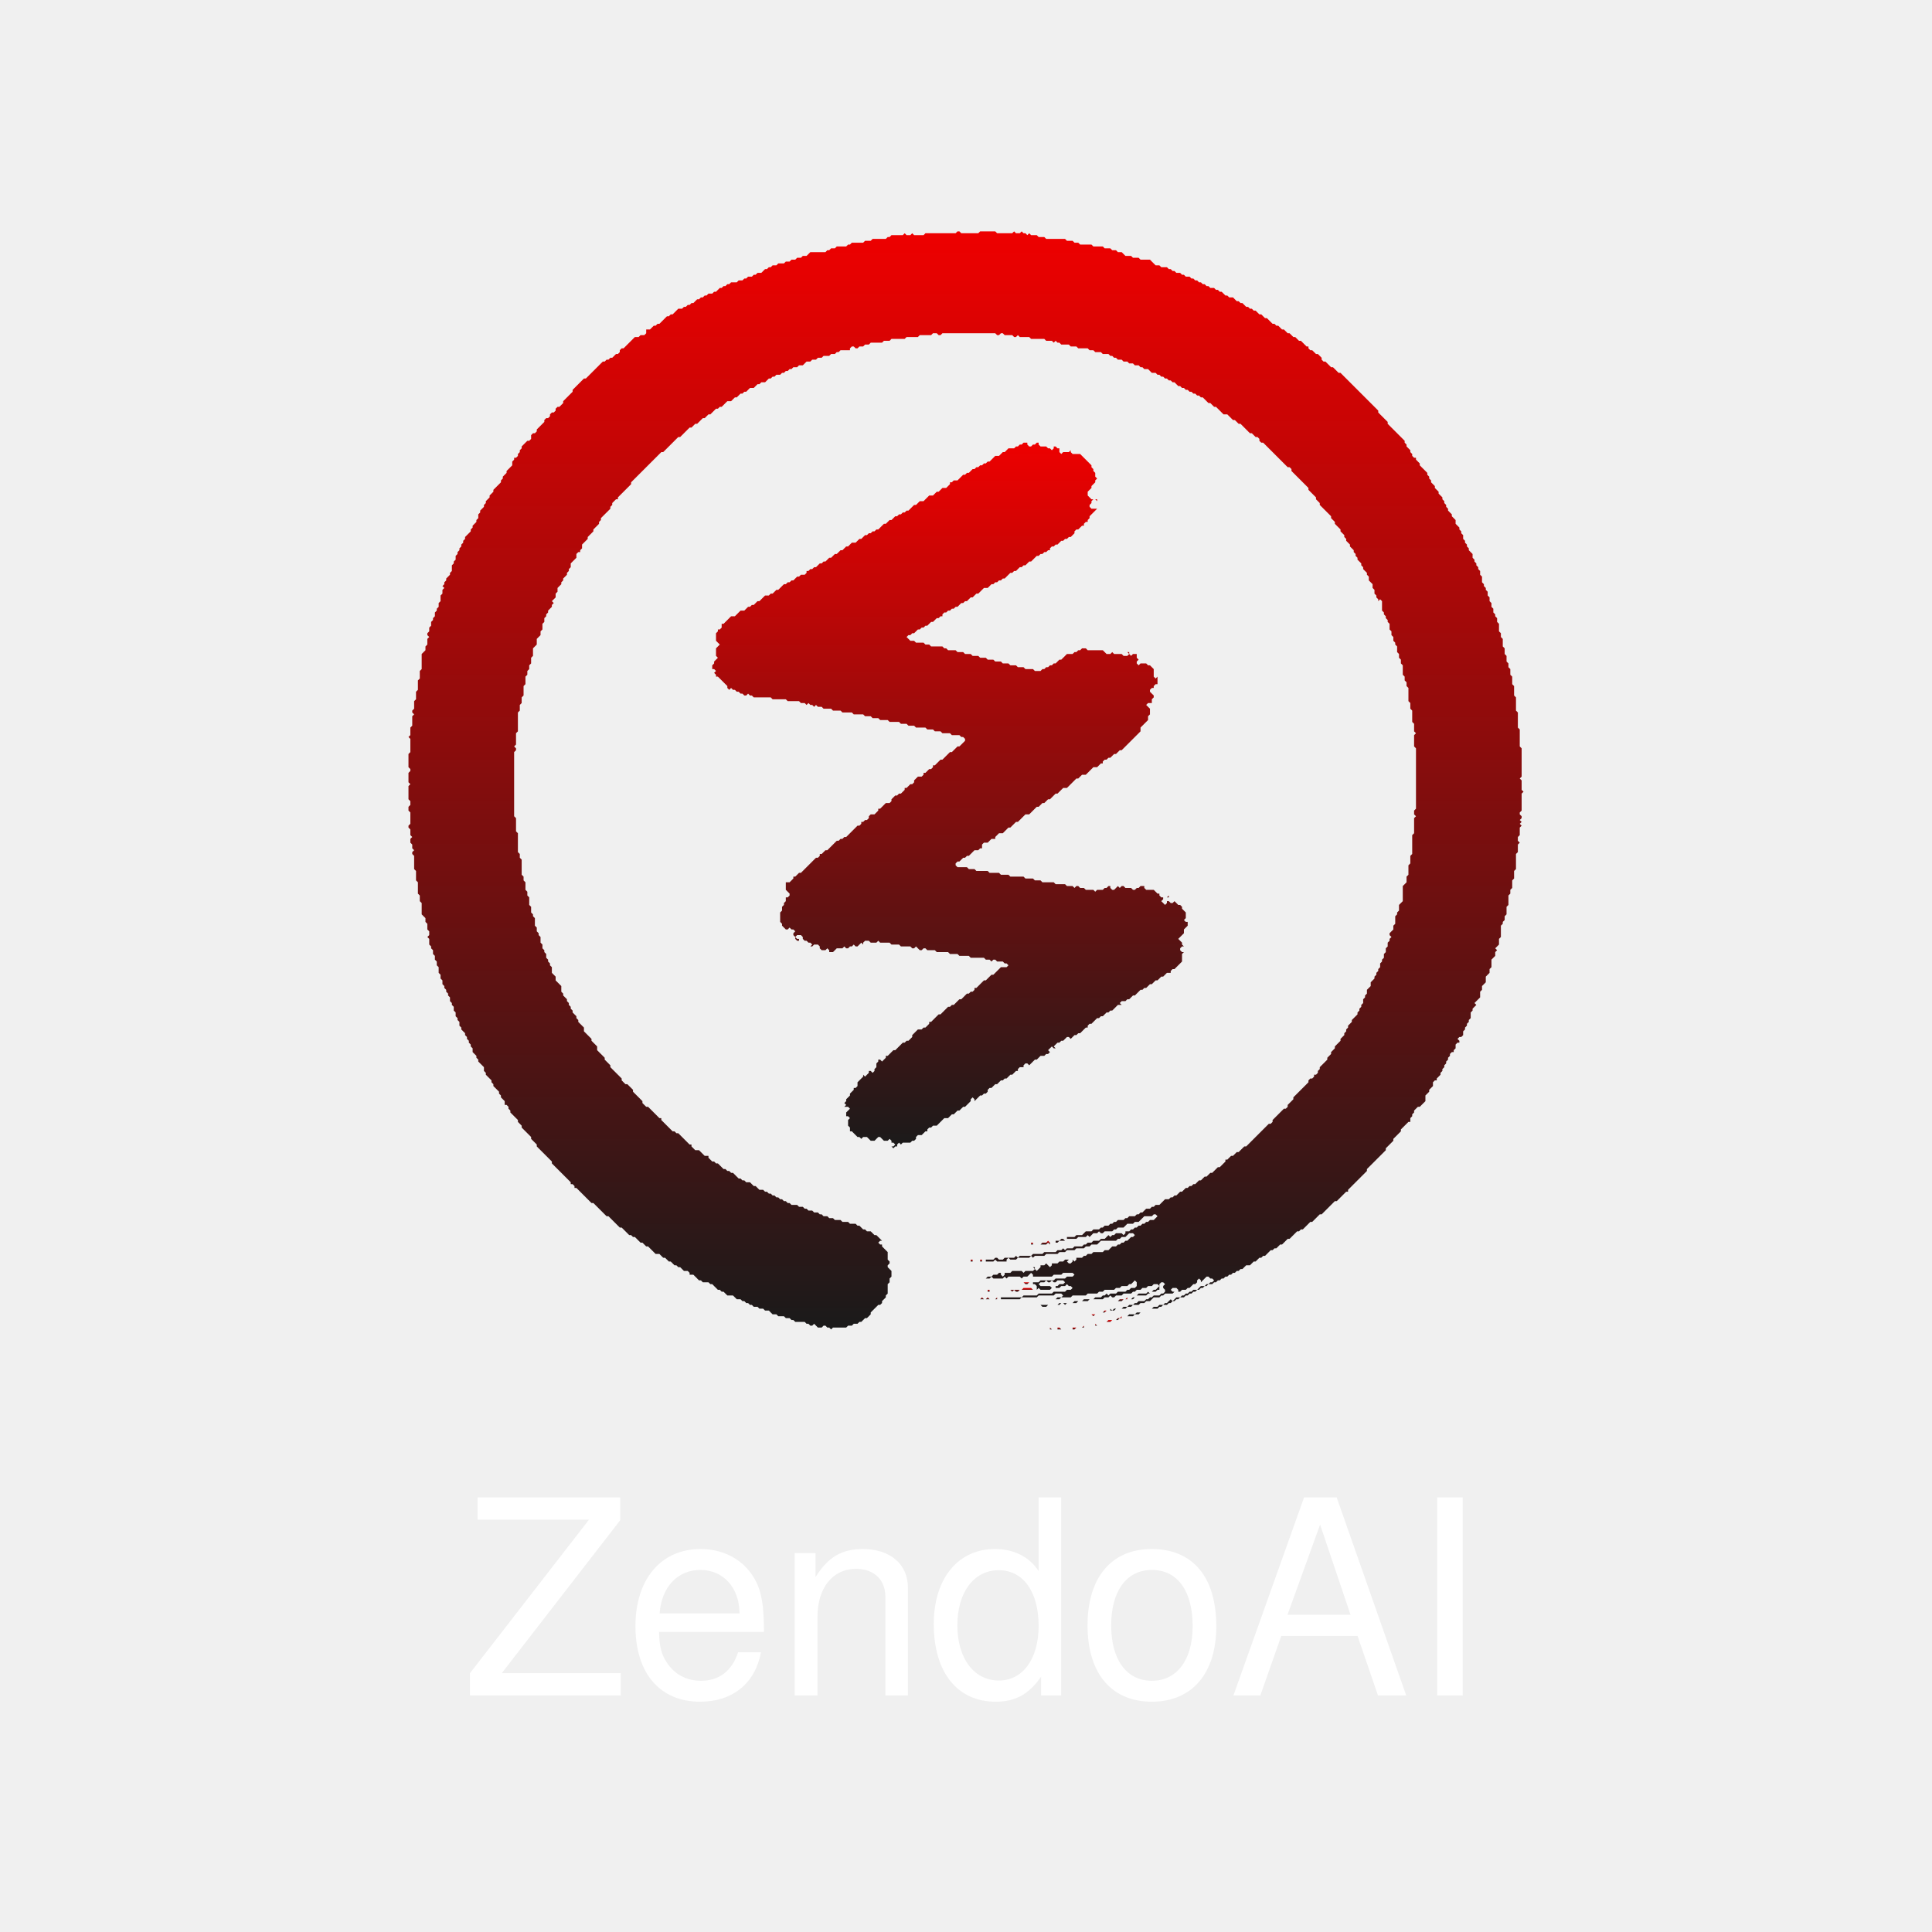
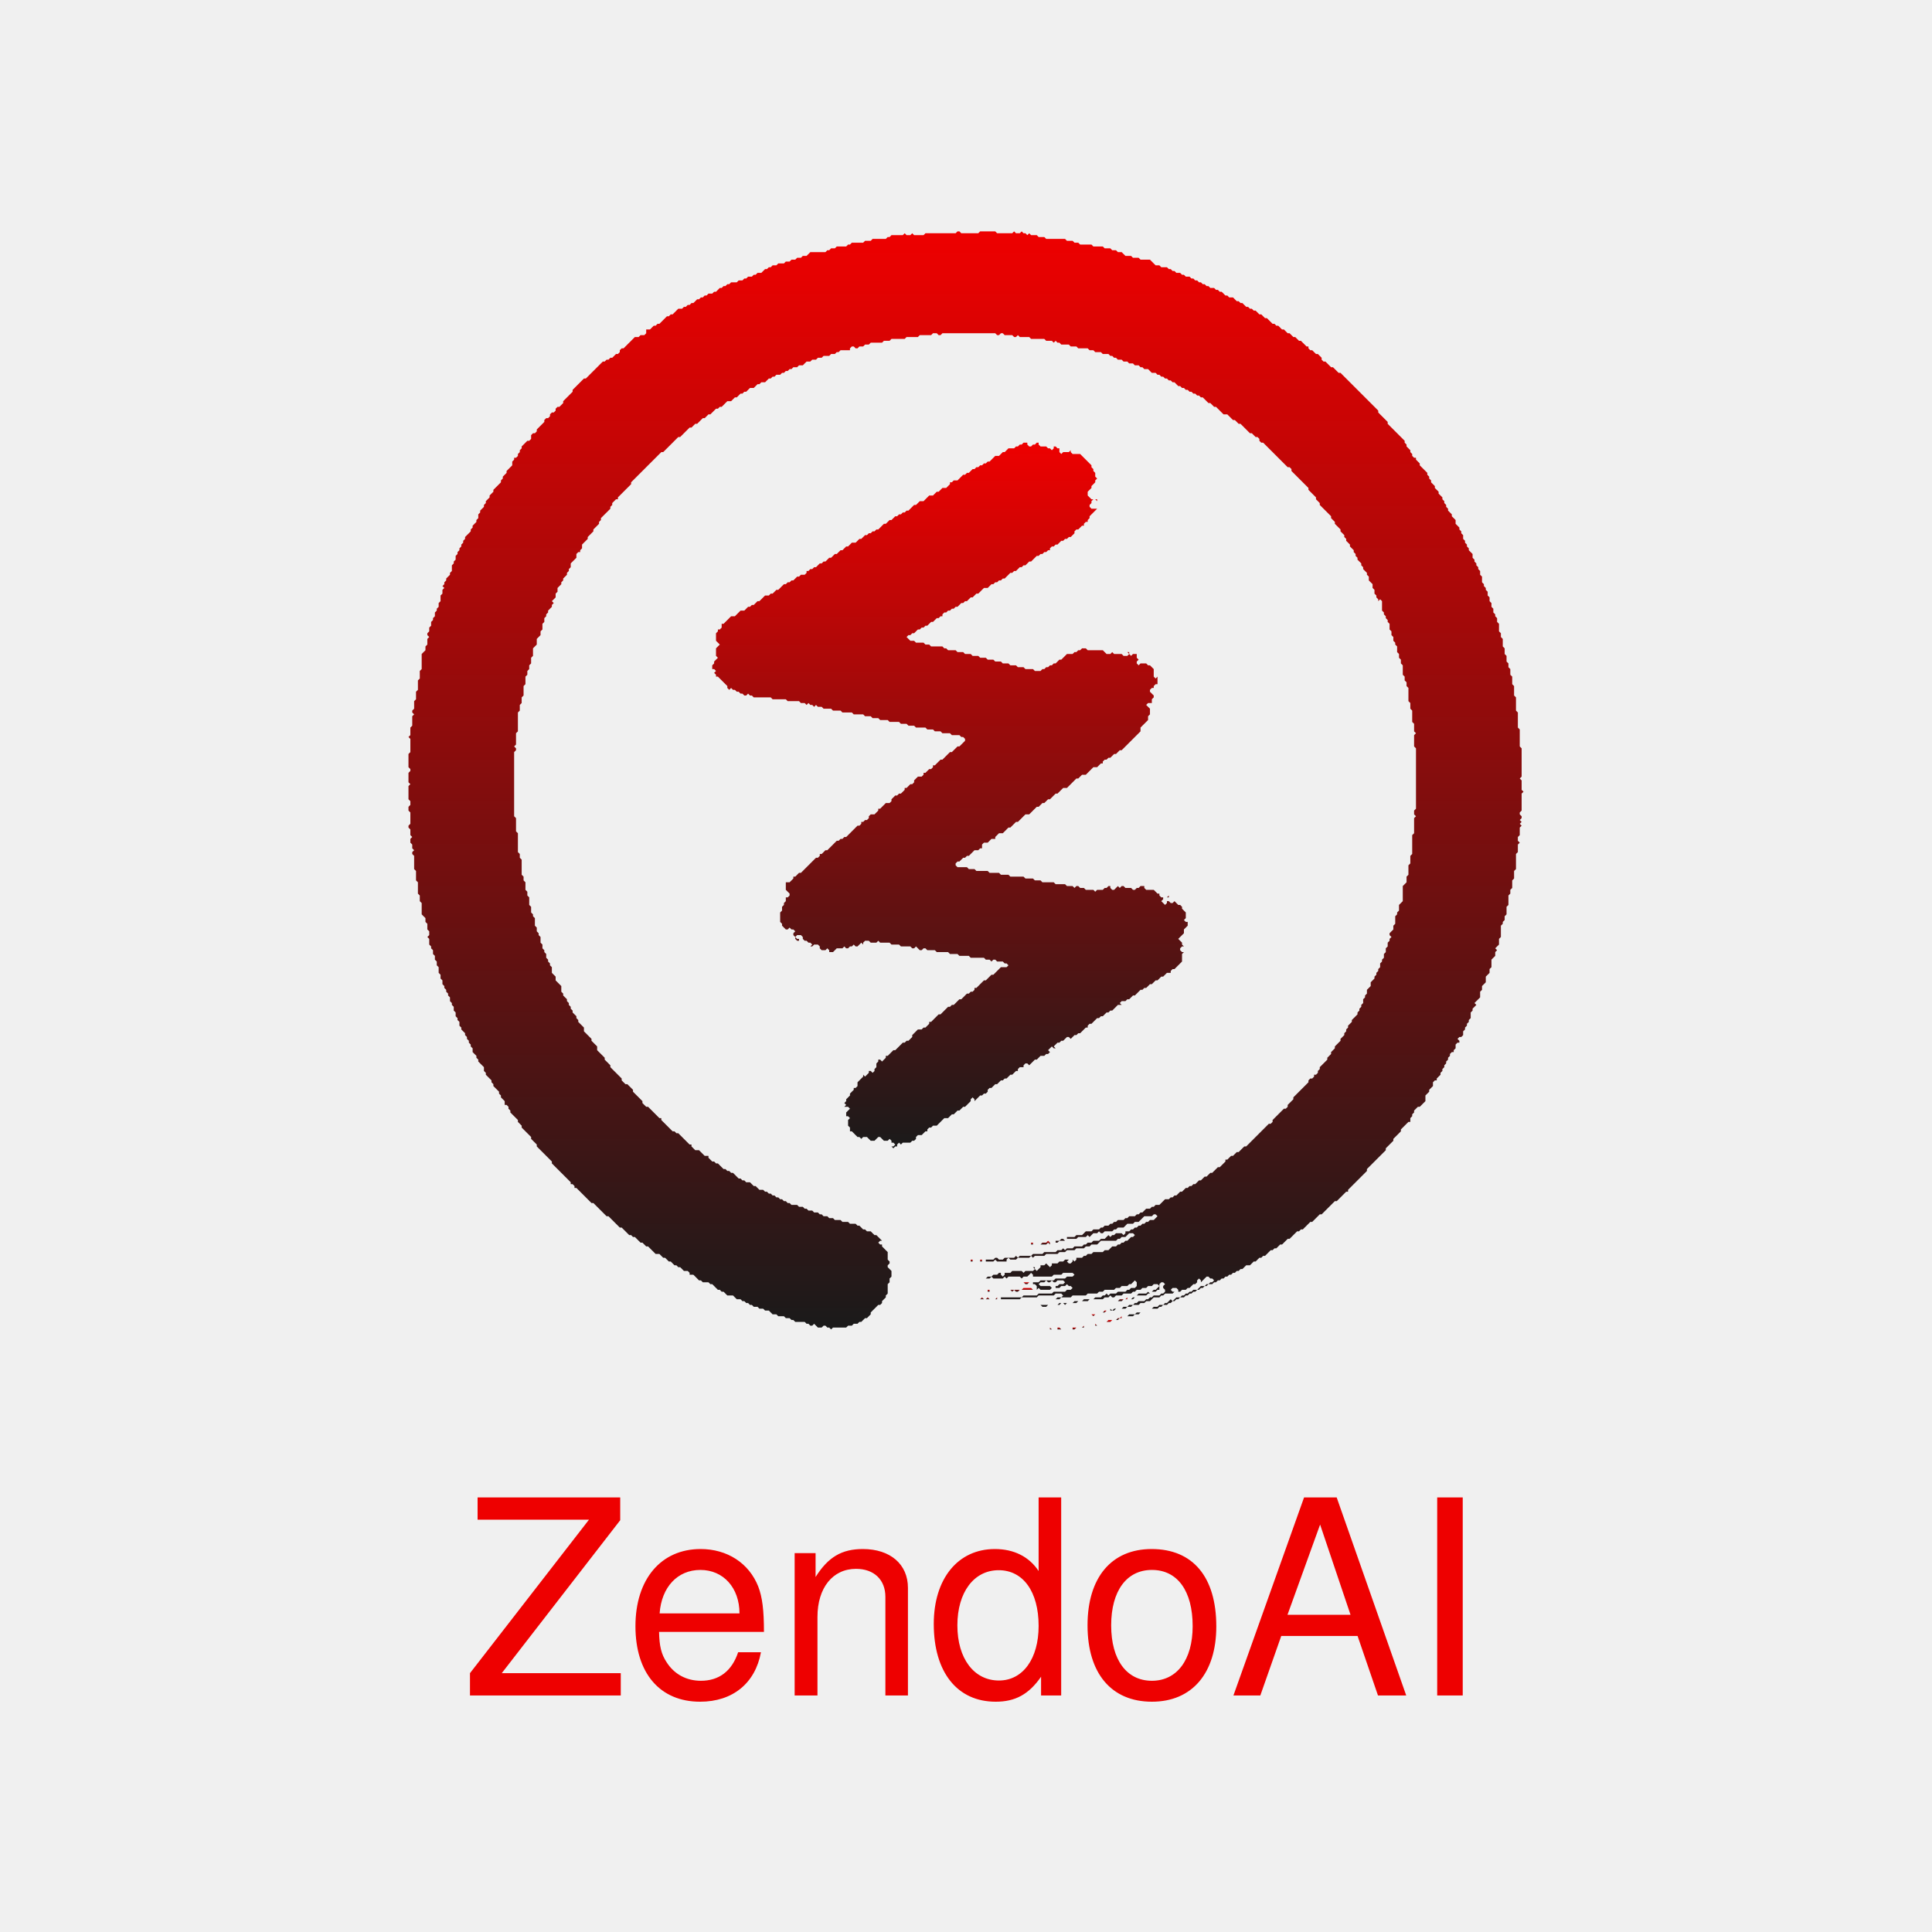
<svg xmlns="http://www.w3.org/2000/svg" xmlns:xlink="http://www.w3.org/1999/xlink" height="1024" version="1.2" width="1024" id="svg2328">
  <defs id="defs2282">
    <linearGradient id="grad1" x1="0" x2="0" y1="0" y2="1">
      <stop offset="0" stop-color="#ee0000" id="stop2277" />
      <stop offset="1" stop-color="#1a1a1a" id="stop2279" />
    </linearGradient>
    <linearGradient xlink:href="#grad1" id="linearGradient2473" x1="329.09" y1="1359.66" x2="329.09" y2="1361.392" gradientTransform="scale(1.732051,0.5773503)" gradientUnits="userSpaceOnUse" />
    <linearGradient xlink:href="#grad1" id="linearGradient2475" x1="397.394" y1="1110.158" x2="397.394" y2="1111.572" gradientTransform="scale(1.414214,0.7071068)" gradientUnits="userSpaceOnUse" />
    <linearGradient xlink:href="#grad1" id="linearGradient2477" x1="558" y1="785" x2="558" y2="786" gradientUnits="userSpaceOnUse" />
    <linearGradient xlink:href="#grad1" id="linearGradient2479" x1="575" y1="784" x2="575" y2="785" gradientUnits="userSpaceOnUse" />
    <linearGradient xlink:href="#grad1" id="linearGradient2481" x1="582" y1="783" x2="582" y2="784" gradientUnits="userSpaceOnUse" />
    <linearGradient xlink:href="#grad1" id="linearGradient2483" x1="337.75" y1="1352.732" x2="337.75" y2="1356.196" gradientTransform="scale(1.732051,0.5773503)" gradientUnits="userSpaceOnUse" />
    <linearGradient xlink:href="#grad1" id="linearGradient2485" x1="484.182" y1="954.076" x2="484.182" y2="956.526" gradientTransform="scale(1.224745,0.8164966)" gradientUnits="userSpaceOnUse" />
    <linearGradient xlink:href="#grad1" id="linearGradient2487" x1="410.122" y1="1100.258" x2="410.122" y2="1101.672" gradientTransform="scale(1.414214,0.7071068)" gradientUnits="userSpaceOnUse" />
    <linearGradient xlink:href="#grad1" id="linearGradient2489" x1="292" y1="1552" x2="292" y2="1554" gradientTransform="scale(2,0.5)" gradientUnits="userSpaceOnUse" />
    <linearGradient xlink:href="#grad1" id="linearGradient2491" x1="375.679" y1="1215.896" x2="375.679" y2="1219.058" gradientTransform="scale(1.581139,0.6324555)" gradientUnits="userSpaceOnUse" />
    <linearGradient xlink:href="#grad1" id="linearGradient2493" x1="143.39" y1="2772.669" x2="143.39" y2="2776.274" gradientTransform="scale(3.605551,0.2773501)" gradientUnits="userSpaceOnUse" />
    <linearGradient xlink:href="#grad1" id="linearGradient2495" x1="525" y1="765" x2="525" y2="766" gradientUnits="userSpaceOnUse" />
    <linearGradient xlink:href="#grad1" id="linearGradient2497" x1="210.237" y1="1947.825" x2="210.237" y2="1952.925" gradientTransform="scale(2.54951,0.3922323)" gradientUnits="userSpaceOnUse" />
    <linearGradient xlink:href="#grad1" id="linearGradient2499" x1="314.079" y1="1318.091" x2="314.079" y2="1319.823" gradientTransform="scale(1.732051,0.5773503)" gradientUnits="userSpaceOnUse" />
    <linearGradient xlink:href="#grad1" id="linearGradient2501" x1="521" y1="749" x2="521" y2="750" gradientUnits="userSpaceOnUse" />
    <linearGradient xlink:href="#grad1" id="linearGradient2503" x1="516" y1="749" x2="516" y2="750" gradientUnits="userSpaceOnUse" />
    <linearGradient xlink:href="#grad1" id="linearGradient2505" x1="548" y1="740" x2="548" y2="741" gradientUnits="userSpaceOnUse" />
    <linearGradient xlink:href="#grad1" id="linearGradient2507" x1="318.697" y1="1279.986" x2="318.697" y2="1283.45" gradientTransform="scale(1.732051,0.5773503)" gradientUnits="userSpaceOnUse" />
    <linearGradient xlink:href="#grad1" id="linearGradient2509" x1="620" y1="556" x2="620" y2="557" gradientUnits="userSpaceOnUse" />
    <linearGradient xlink:href="#grad1" id="linearGradient2511" x1="462.333" y1="258.223" x2="462.333" y2="565.632" gradientTransform="scale(0.8197561,1.219875)" gradientUnits="userSpaceOnUse" />
    <linearGradient xlink:href="#grad1" id="linearGradient2513" x1="216.334" y1="205.571" x2="216.334" y2="792.054" gradientTransform="scale(1.007702,0.9923566)" gradientUnits="userSpaceOnUse" />
  </defs>
  <g id="g2558">
    <polygon fill="url(#grad1)" points="571,786 572,785 573,785 570,785 570,786 " id="polygon2284" style="fill:url(#linearGradient2473)" transform="translate(-1.5,-81.37109)" />
    <polygon fill="url(#grad1)" points="562,785 562,786 564,786 563,785 " id="polygon2286" style="fill:url(#linearGradient2475)" transform="translate(-1.5,-81.37109)" />
    <polygon fill="url(#grad1)" points="558,785 558,786 559,786 " id="polygon2288" style="fill:url(#linearGradient2477)" transform="translate(-1.5,-81.37109)" />
    <polygon fill="url(#grad1)" points="576,784 575,785 576,785 " id="polygon2290" style="fill:url(#linearGradient2479)" transform="translate(-1.5,-81.37109)" />
    <polygon fill="url(#grad1)" points="582,783 582,784 583,784 " id="polygon2292" style="fill:url(#linearGradient2481)" transform="translate(-1.5,-81.37109)" />
    <polygon fill="url(#grad1)" points="590,782 591,781 589,781 587,783 585,783 587,783 588,782 " id="polygon2294" style="fill:url(#linearGradient2483)" transform="translate(-1.5,-81.37109)" />
    <polygon fill="url(#grad1)" points="595,780 596,780 596,779 595,780 594,780 593,781 594,781 " id="polygon2296" style="fill:url(#linearGradient2485)" transform="translate(-1.5,-81.37109)" />
    <polygon fill="url(#grad1)" points="580,778 581,779 582,778 " id="polygon2298" style="fill:url(#linearGradient2487)" transform="translate(-1.5,-81.37109)" />
    <polygon fill="url(#grad1)" points="584,777 587,777 588,776 587,776 586,777 " id="polygon2300" style="fill:url(#linearGradient2489)" transform="translate(-1.5,-81.37109)" />
    <polygon fill="url(#grad1)" points="597,770 599,770 599,769 598,770 595,770 594,771 596,771 " id="polygon2302" style="fill:url(#linearGradient2491)" transform="translate(-1.5,-81.37109)" />
    <polygon fill="url(#grad1)" points="517,770 530,770 530,769 529,770 526,770 525,769 524,770 523,770 522,769 521,770 " id="polygon2304" style="fill:url(#linearGradient2493)" transform="translate(-1.5,-81.37109)" />
    <polygon fill="url(#grad1)" points="525,765 525,766 526,766 526,765 " id="polygon2306" style="fill:url(#linearGradient2495)" transform="translate(-1.5,-81.37109)" />
    <polygon fill="url(#grad1)" points="543,765 536,765 537,765 538,766 539,765 540,766 541,766 542,765 549,765 548,764 544,764 " id="polygon2308" style="fill:url(#linearGradient2497)" transform="translate(-1.5,-81.37109)" />
    <polygon fill="url(#grad1)" points="544,761 545,762 546,762 547,761 " id="polygon2310" style="fill:url(#linearGradient2499)" transform="translate(-1.5,-81.37109)" />
    <polygon fill="url(#grad1)" points="521,749 521,750 522,750 522,749 " id="polygon2312" style="fill:url(#linearGradient2501)" transform="translate(-1.5,-81.37109)" />
    <polygon fill="url(#grad1)" points="516,749 516,750 517,750 517,749 " id="polygon2314" style="fill:url(#linearGradient2503)" transform="translate(-1.5,-81.37109)" />
    <polygon fill="url(#grad1)" points="548,740 548,741 549,741 549,740 " id="polygon2316" style="fill:url(#linearGradient2505)" transform="translate(-1.5,-81.37109)" />
    <polygon fill="url(#grad1)" points="554,740 553,741 552,740 553,741 556,741 557,740 558,741 558,740 557,739 556,740 " id="polygon2318" style="fill:url(#linearGradient2507)" transform="translate(-1.5,-81.37109)" />
    <polygon fill="url(#grad1)" points="621,556 620,557 621,557 " id="polygon2320" style="fill:url(#linearGradient2509)" transform="translate(-1.5,-81.37109)" />
    <polygon fill="url(#grad1)" points="529,323 526,326 525,326 524,327 523,327 522,328 521,328 520,329 519,329 518,330 517,330 515,332 514,332 513,333 512,333 509,336 507,336 506,337 505,337 505,338 503,340 501,340 499,342 498,342 496,344 494,344 491,347 489,347 487,349 486,349 483,352 482,352 481,353 480,353 479,354 478,354 477,355 476,355 474,357 473,357 471,359 470,359 467,362 466,362 465,363 464,363 463,364 462,364 461,365 460,365 458,367 457,367 455,369 453,369 451,371 450,371 448,373 447,373 445,375 444,375 442,377 441,377 439,379 438,379 437,380 436,380 434,382 433,382 432,383 431,383 430,384 429,384 429,385 428,386 426,386 425,387 424,387 422,389 421,389 420,390 419,390 418,391 417,391 414,394 413,394 411,396 410,396 409,397 407,397 404,400 403,400 401,402 400,402 399,403 398,403 396,405 394,405 391,408 389,408 385,412 384,412 384,414 383,415 382,415 382,416 381,417 381,421 383,423 381,425 381,429 382,430 380,432 380,433 379,434 379,436 380,436 381,437 380,438 381,439 381,440 382,440 387,445 387,446 388,447 389,446 390,447 391,447 392,448 393,448 394,449 395,449 396,450 397,450 398,449 399,450 400,450 401,451 410,451 411,452 418,452 419,453 425,453 426,454 428,454 429,455 430,454 431,455 432,455 433,456 434,455 435,456 437,456 438,457 442,457 443,458 447,458 448,459 453,459 454,460 459,460 460,461 463,461 464,462 467,462 468,463 472,463 473,464 478,464 479,465 482,465 483,466 486,466 487,467 492,467 493,468 496,468 497,469 500,469 501,470 505,470 506,471 510,471 511,472 512,472 513,473 513,474 510,477 509,477 506,480 505,480 501,484 500,484 497,487 496,487 496,488 495,489 494,489 492,491 491,491 491,492 490,493 488,493 486,495 486,496 485,497 484,497 482,499 481,499 481,500 479,502 478,502 477,503 476,503 474,505 474,506 473,507 471,507 468,510 467,510 467,511 465,513 463,513 462,514 462,515 461,516 460,516 459,517 458,517 458,518 457,519 456,519 450,525 449,525 448,526 447,526 446,527 445,527 440,532 439,532 437,534 436,534 436,535 435,536 434,536 426,544 425,544 423,546 422,546 422,547 420,549 418,549 418,553 420,555 420,556 419,557 418,557 418,559 417,560 417,561 416,562 416,564 415,565 415,570 416,571 416,572 418,574 419,574 420,573 421,574 422,574 423,575 422,576 422,577 423,578 423,579 424,580 425,580 425,579 424,579 423,578 424,577 426,577 427,578 427,579 428,580 429,580 430,581 431,581 432,582 431,583 432,583 433,582 435,582 436,583 436,584 437,585 439,585 440,584 441,585 441,586 443,586 445,584 448,584 449,583 450,584 451,584 452,583 453,583 454,582 455,583 456,583 458,581 459,582 459,581 460,580 462,580 463,581 466,581 467,580 468,581 473,581 474,582 478,582 479,583 484,583 485,584 486,584 487,583 489,585 490,585 491,584 492,584 493,585 497,585 498,586 504,586 505,587 509,587 510,588 515,588 516,589 523,589 524,590 526,590 527,591 528,590 529,590 530,591 533,591 534,592 535,592 536,593 535,594 532,594 528,598 527,598 524,601 523,601 519,605 518,605 518,606 517,607 516,607 515,608 514,608 511,611 510,611 507,614 506,614 505,615 504,615 500,619 499,619 495,623 494,623 494,624 492,626 491,626 490,627 488,627 485,630 485,631 483,633 482,633 481,634 480,634 476,638 475,638 472,641 471,641 471,642 469,644 468,643 467,643 467,644 466,645 466,647 465,648 464,647 465,648 465,649 464,650 463,649 462,649 462,650 460,652 459,651 459,652 456,655 456,657 455,658 454,658 454,659 452,661 452,662 450,664 450,665 449,666 450,667 449,668 451,668 452,669 450,671 450,673 451,673 452,674 451,675 451,678 452,679 452,681 453,681 456,684 457,684 459,686 460,686 459,686 458,685 459,684 461,684 463,686 465,686 467,684 468,684 470,686 472,686 473,685 474,686 474,687 475,687 476,688 475,689 472,689 474,689 475,690 476,689 477,689 477,688 478,687 479,688 480,687 484,687 485,686 486,686 487,685 487,684 488,683 490,683 492,681 493,681 493,680 494,679 495,679 496,678 498,678 502,674 504,674 506,672 507,672 509,670 510,670 512,668 513,668 516,665 516,664 517,663 518,664 518,665 521,662 522,662 523,661 524,661 525,660 525,659 526,658 527,658 529,656 530,656 532,654 533,654 534,653 535,653 537,651 538,651 540,649 541,649 541,648 542,647 544,647 544,646 545,645 546,645 547,646 550,643 551,643 553,641 555,641 556,640 557,640 558,639 557,638 559,636 560,637 561,637 560,636 562,634 563,634 564,633 565,633 567,631 568,631 569,632 571,630 572,630 573,629 574,629 577,626 578,626 578,625 579,624 580,624 583,621 584,621 585,620 586,620 588,618 589,618 590,617 591,617 594,614 596,614 595,613 596,612 598,612 599,611 600,611 602,609 603,609 606,606 607,606 608,605 609,605 611,603 612,603 614,601 615,601 617,599 618,599 620,597 622,597 622,596 623,595 624,595 628,591 628,587 629,586 628,586 627,585 627,584 628,583 629,583 628,582 628,581 626,579 629,576 629,574 631,572 631,570 630,570 629,569 630,568 630,565 628,563 628,562 627,561 626,561 624,559 623,560 622,560 621,559 620,559 620,560 619,561 617,559 618,558 618,557 617,557 616,556 616,555 615,555 613,553 609,553 608,552 608,551 606,551 605,552 604,552 603,553 602,553 601,552 598,552 597,551 596,551 595,552 594,551 592,553 591,553 590,552 590,551 589,551 588,552 587,552 586,553 583,553 582,554 581,553 577,553 576,552 574,552 573,551 572,551 571,552 570,551 567,551 566,550 561,550 560,549 554,549 553,548 550,548 549,547 545,547 544,546 537,546 536,545 532,545 531,544 526,544 525,543 519,543 518,542 515,542 514,541 509,541 508,540 508,539 509,538 510,538 512,536 513,536 514,535 515,535 518,532 520,532 521,531 522,531 522,529 523,528 525,528 527,526 529,526 529,525 531,523 533,523 536,520 537,520 540,517 541,517 545,513 547,513 551,509 552,509 554,507 555,507 557,505 558,505 561,502 562,502 565,499 567,499 572,494 573,494 575,492 577,492 581,488 583,488 585,486 586,486 586,485 587,484 588,484 589,483 590,483 592,481 593,481 595,479 596,479 606,469 606,467 610,463 610,461 611,460 611,457 609,455 610,454 612,454 612,452 613,451 613,450 611,448 611,447 612,446 613,446 613,445 614,444 615,444 615,439 615,440 614,441 613,440 613,436 611,434 610,434 609,433 606,433 605,434 604,433 604,432 605,431 604,430 604,428 602,428 601,429 600,428 600,427 598,427 599,427 600,428 599,429 597,429 596,428 592,428 591,427 590,428 588,428 586,426 578,426 577,425 575,425 574,426 573,426 572,427 571,427 570,428 567,428 564,431 563,431 561,433 560,433 559,434 558,434 557,435 556,435 555,436 554,436 553,437 550,437 549,436 545,436 544,435 541,435 540,434 537,434 536,433 533,433 532,432 529,432 528,431 525,431 524,430 521,430 520,429 517,429 516,428 513,428 512,427 509,427 508,426 504,426 503,425 502,425 501,424 495,424 494,423 492,423 491,422 487,422 486,421 484,421 482,419 483,418 484,418 485,417 486,417 488,415 489,415 490,414 491,414 492,413 493,413 495,411 496,411 498,409 499,409 500,408 501,408 501,407 502,406 503,406 504,405 505,405 506,404 507,404 508,403 509,403 511,401 512,401 513,400 514,400 516,398 517,398 519,396 520,396 523,393 525,393 527,391 528,391 529,390 530,390 531,389 532,389 533,388 534,388 537,385 538,385 539,384 540,384 542,382 543,382 544,381 545,381 547,379 548,379 551,376 552,376 553,375 554,375 555,374 556,374 557,373 558,373 558,372 559,371 560,371 561,370 562,370 564,368 565,368 566,367 567,367 568,366 569,366 571,364 571,363 572,362 573,362 575,360 576,360 576,359 577,358 578,358 578,357 579,356 579,355 583,351 580,351 579,350 579,349 580,348 580,347 581,346 582,346 583,347 583,346 580,346 578,344 578,342 580,340 580,339 582,337 582,336 583,335 582,334 582,332 581,331 581,330 580,329 580,328 574,322 570,322 569,321 569,320 568,321 565,321 564,322 563,321 563,319 562,319 561,318 560,318 560,319 559,320 558,319 557,319 556,318 553,318 552,317 552,316 551,316 550,317 549,317 548,318 547,318 546,317 546,316 547,315 546,316 544,316 543,317 542,317 541,318 540,318 539,319 536,319 534,321 533,321 531,323 " id="polygon2322" style="fill:url(#linearGradient2511)" transform="translate(-1.5,-81.37109)" />
    <polygon fill="url(#grad1)" points="472,207 471,208 464,208 463,209 460,209 459,210 453,210 452,211 451,211 450,212 445,212 444,213 442,213 441,214 440,214 439,215 431,215 429,217 427,217 426,218 424,218 423,219 421,219 420,220 418,220 417,221 414,221 413,222 411,222 410,223 409,223 408,224 407,224 405,226 403,226 402,227 401,227 400,228 398,228 397,229 396,229 395,230 393,230 392,231 389,231 388,232 387,232 386,233 385,233 384,234 383,234 381,236 380,236 379,237 377,237 376,238 375,238 374,239 373,239 372,240 371,240 369,242 368,242 367,243 366,243 365,244 364,244 363,245 361,245 358,248 357,248 356,249 355,249 351,253 350,253 349,254 348,254 346,256 344,256 344,258 343,259 341,259 340,260 338,260 332,266 331,266 330,267 330,268 329,269 328,269 326,271 325,271 324,272 323,272 322,273 321,273 312,282 311,282 305,288 305,289 300,294 300,295 298,297 297,297 296,298 296,299 295,300 294,300 293,301 293,302 292,303 291,303 290,304 290,305 286,309 286,310 285,311 284,311 283,312 283,314 282,315 281,315 278,318 278,319 277,320 277,321 276,322 276,323 275,324 274,324 274,325 273,326 273,328 270,331 270,332 268,334 268,335 267,336 267,337 263,341 263,342 261,344 261,345 259,347 259,348 258,349 258,350 256,352 256,353 255,354 255,356 254,357 254,358 252,360 252,361 251,362 251,363 248,366 248,367 247,368 247,369 246,370 246,371 245,372 245,373 244,374 244,375 243,376 243,378 242,379 242,380 241,381 241,384 240,385 240,386 238,388 238,389 237,390 237,391 236,392 237,393 236,394 236,396 235,397 235,400 234,401 234,403 233,404 233,405 232,406 232,408 231,409 231,410 230,411 230,413 229,414 229,416 228,417 228,418 229,419 228,420 228,423 227,424 227,426 225,428 225,436 224,437 224,441 223,442 223,447 222,448 222,452 221,453 221,457 220,458 220,459 221,460 220,461 220,466 219,467 219,471 218,472 219,473 219,480 218,481 218,488 219,489 219,490 218,491 218,496 219,497 218,498 218,505 219,506 219,508 218,509 218,511 219,512 219,518 218,519 218,520 219,521 219,524 220,525 219,526 219,528 220,529 220,531 221,532 220,533 220,534 221,535 221,542 222,543 222,548 223,549 223,555 224,556 224,559 225,560 225,566 227,568 227,570 228,571 228,574 229,575 229,577 228,578 229,579 229,582 230,583 230,584 231,585 231,587 232,588 232,590 233,591 233,593 234,594 234,597 235,598 235,600 236,601 236,603 237,604 237,605 238,606 238,607 239,608 239,609 240,610 240,612 241,613 241,614 242,615 242,617 243,618 243,620 244,621 244,622 245,623 245,625 246,626 246,627 248,629 248,630 249,631 249,632 250,633 250,634 251,635 251,636 252,637 252,639 254,641 254,642 255,643 255,644 258,647 258,649 259,650 259,651 262,654 262,655 263,656 263,657 266,660 266,661 267,662 267,663 269,665 269,667 270,667 271,668 271,669 272,670 272,671 276,675 276,676 278,678 278,679 283,684 283,685 286,688 286,689 294,697 294,698 304,708 304,709 305,709 306,710 306,711 307,711 315,719 316,719 323,726 324,726 330,732 331,732 335,736 336,736 337,737 338,737 341,740 342,740 344,742 345,742 349,746 351,746 353,748 354,748 356,750 357,750 359,752 360,752 361,753 362,753 364,755 366,755 367,756 367,757 369,757 372,760 373,760 374,761 377,761 378,762 379,762 382,765 383,765 384,766 385,766 387,768 390,768 392,770 394,770 395,771 396,771 397,772 398,772 399,773 400,773 401,774 403,774 404,775 406,775 407,776 409,776 411,778 413,778 414,779 417,779 418,780 420,780 421,781 422,781 423,782 428,782 429,783 430,783 431,784 432,784 433,783 435,785 437,785 438,784 439,784 440,785 441,785 442,786 443,785 450,785 451,784 453,784 454,783 456,783 457,782 458,782 460,780 461,780 463,778 463,777 467,773 468,773 469,772 469,771 471,769 471,768 472,767 472,762 473,761 473,759 474,758 474,755 472,753 472,752 473,751 473,750 472,749 472,745 470,743 471,742 472,742 471,742 470,743 469,742 469,741 468,741 467,740 468,739 469,739 466,736 465,736 463,734 461,734 460,733 459,733 457,731 456,731 455,730 452,730 451,729 448,729 447,728 444,728 443,727 441,727 440,726 438,726 437,725 436,725 435,724 433,724 432,723 430,723 429,722 428,722 427,721 425,721 424,720 421,720 420,719 419,719 418,718 417,718 416,717 415,717 414,716 413,716 412,715 411,715 410,714 409,714 408,713 407,713 406,712 404,712 402,710 401,710 399,708 397,708 396,707 395,707 394,706 393,706 390,703 389,703 388,702 387,702 386,701 385,701 382,698 381,698 380,697 379,697 377,695 377,694 375,694 372,691 370,691 368,689 368,688 367,688 361,682 360,682 359,681 358,681 352,675 352,674 351,674 345,668 344,668 342,666 342,665 337,660 337,659 334,656 333,656 331,654 331,653 325,647 325,646 322,643 322,642 318,638 318,636 315,633 315,632 311,628 311,626 308,623 308,622 307,621 307,620 305,618 305,617 304,616 304,615 303,614 303,613 302,612 302,611 300,609 300,608 299,607 299,604 296,601 296,599 294,597 294,594 293,593 293,592 292,591 292,590 291,589 291,587 290,586 290,585 289,584 289,582 288,581 288,578 287,577 287,576 286,575 286,573 285,572 285,568 284,567 284,566 283,565 283,562 282,561 282,557 281,556 281,554 280,553 280,549 279,548 279,546 278,545 278,537 277,536 277,534 276,533 276,523 275,522 275,515 274,514 274,480 275,479 275,478 274,477 275,476 275,470 276,469 276,459 277,458 277,455 278,454 278,451 279,450 279,445 280,444 280,440 281,439 281,437 282,436 282,434 283,433 283,430 284,429 284,425 286,423 286,420 288,418 288,416 289,415 289,412 290,411 290,409 291,408 291,407 292,406 292,405 294,403 294,402 295,401 294,400 296,398 296,396 297,395 297,393 299,391 299,390 300,389 300,388 302,386 302,385 303,384 303,383 304,382 304,380 307,377 307,375 308,374 309,374 309,373 310,372 310,370 313,367 313,366 316,363 316,362 319,359 319,358 320,357 320,356 325,351 325,350 326,349 326,348 328,346 329,346 329,345 336,338 336,337 352,321 353,321 361,313 362,313 367,308 368,308 370,306 371,306 374,303 375,303 377,301 378,301 381,298 382,298 383,297 384,297 387,294 389,294 391,292 392,292 394,290 395,290 396,289 397,289 399,287 401,287 403,285 404,285 405,284 407,284 409,282 410,282 411,281 412,281 413,280 415,280 416,279 417,279 418,278 419,278 420,277 421,277 422,276 424,276 425,275 427,275 429,273 431,273 432,272 434,272 435,271 437,271 438,270 441,270 442,269 444,269 445,268 446,268 447,267 452,267 452,266 453,265 454,265 455,266 456,266 457,265 459,265 460,264 462,264 463,263 469,263 470,262 473,262 474,261 481,261 482,260 488,260 489,259 495,259 496,258 498,258 499,259 500,259 501,258 529,258 530,259 531,259 532,258 533,258 534,259 538,259 539,260 540,260 541,259 542,260 547,260 548,261 555,261 556,262 559,262 560,263 561,262 562,263 563,263 564,264 568,264 569,265 572,265 573,266 578,266 579,267 581,267 582,268 585,268 586,269 589,269 590,270 591,270 592,271 593,271 594,272 596,272 597,273 599,273 600,274 602,274 603,275 605,275 606,276 607,276 608,277 610,277 612,279 614,279 615,280 616,280 617,281 618,281 619,282 620,282 621,283 622,283 623,284 624,284 626,286 627,286 628,287 629,287 630,288 631,288 632,289 633,289 634,290 635,290 636,291 637,291 638,292 639,292 642,295 643,295 645,297 646,297 650,301 652,301 655,304 656,304 658,306 659,306 664,311 665,311 667,313 668,313 669,314 669,315 670,316 671,316 684,329 685,329 686,330 686,331 695,340 695,341 699,345 699,346 701,348 701,349 707,355 707,356 709,358 709,359 712,362 712,363 714,365 714,366 715,367 715,368 717,370 717,371 719,373 719,374 720,375 720,376 721,377 721,378 723,380 723,381 724,382 724,383 726,385 726,386 727,387 727,389 729,391 729,393 730,394 730,396 731,397 731,398 732,399 732,400 733,399 734,400 734,405 735,406 735,407 736,408 736,409 737,410 737,411 738,412 738,415 739,416 739,418 740,419 740,421 741,422 741,423 742,424 742,427 743,428 743,430 744,431 744,433 745,434 745,439 746,440 746,442 747,443 747,445 748,446 748,453 749,454 749,457 750,458 750,464 751,465 751,469 752,470 751,471 751,477 752,478 752,510 751,511 751,513 752,514 751,515 751,523 750,524 750,534 749,535 749,539 748,540 748,545 747,546 747,549 745,551 745,559 743,561 743,564 742,565 742,566 741,567 741,571 740,572 740,574 738,576 738,577 739,578 738,579 738,580 737,581 737,583 736,584 736,586 735,587 735,589 734,590 734,591 733,592 733,594 732,595 732,596 731,597 731,598 730,599 730,600 728,602 728,604 726,606 726,608 725,609 725,610 724,611 724,613 723,614 723,615 722,616 722,617 721,618 721,619 718,622 718,623 716,625 716,626 715,627 715,628 714,629 714,630 712,632 712,633 709,636 709,637 707,639 707,640 705,642 705,643 701,647 701,648 700,649 700,650 699,651 698,651 698,652 697,653 696,653 695,654 695,655 687,663 687,664 684,667 684,668 683,669 682,669 676,675 676,676 675,677 674,677 662,689 661,689 658,692 657,692 655,694 654,694 652,696 651,696 651,697 648,700 647,700 644,703 643,703 641,705 640,705 638,707 637,707 635,709 634,709 633,710 632,710 631,711 630,711 628,713 627,713 625,715 624,715 623,716 622,716 621,717 619,717 616,720 614,720 613,721 612,721 611,722 609,722 607,724 606,724 605,725 604,725 603,726 600,726 599,727 598,727 597,728 594,728 593,729 592,729 591,730 590,730 589,731 587,731 586,732 585,732 584,733 581,733 580,734 577,734 575,736 572,736 571,737 567,737 567,738 566,739 565,738 564,738 563,739 561,739 561,740 562,740 563,739 566,739 567,738 572,738 573,737 577,737 578,736 579,737 581,735 583,735 584,734 585,735 586,735 587,734 591,734 592,733 593,733 594,732 597,732 599,730 602,730 603,729 605,729 608,726 612,726 613,725 614,725 615,726 613,728 611,728 610,729 609,729 608,730 607,730 606,731 605,731 604,732 603,732 602,733 601,733 600,734 598,734 598,735 597,736 596,735 593,735 592,736 591,736 590,737 589,736 587,738 585,738 584,739 581,739 580,740 578,740 577,741 576,741 575,742 571,742 570,743 567,743 566,744 565,743 564,744 562,744 561,745 555,745 554,746 549,746 548,747 542,747 541,748 540,747 539,748 534,748 533,749 531,749 530,748 529,748 528,749 524,749 524,750 528,750 529,749 530,750 535,750 535,749 536,748 537,749 540,749 541,748 547,748 548,747 549,748 550,747 555,747 556,746 562,746 563,745 566,745 567,744 571,744 572,743 576,743 577,742 579,742 580,741 583,741 585,739 593,739 594,738 595,738 596,737 598,737 600,735 602,735 603,736 602,737 601,737 599,739 598,739 597,740 596,740 595,741 594,741 593,742 591,742 589,744 587,744 586,745 581,745 580,746 578,746 577,747 576,747 575,748 572,748 572,749 571,750 570,749 570,750 569,751 568,751 567,750 568,749 566,749 565,750 563,750 562,751 559,751 559,752 558,753 556,751 555,752 553,752 553,753 551,755 550,754 550,753 548,753 549,753 550,754 549,755 545,755 544,756 543,755 538,755 537,756 534,756 534,757 533,758 532,757 532,756 531,756 530,757 528,757 527,758 525,758 524,759 522,759 526,759 527,758 528,759 533,759 534,758 535,759 536,758 542,758 543,759 544,758 546,758 547,759 546,758 548,756 549,757 549,758 559,758 560,757 564,757 565,756 570,756 571,757 570,758 567,758 566,759 561,759 560,760 553,760 552,761 549,761 549,762 550,762 551,763 551,765 552,764 553,765 558,765 559,764 558,763 553,763 552,762 553,761 555,761 556,760 557,761 558,761 559,760 560,761 561,761 562,760 565,760 566,761 565,762 563,762 562,763 561,763 561,764 563,764 564,763 566,763 567,762 568,763 569,763 570,764 569,765 567,765 566,766 560,766 559,767 552,767 551,768 544,768 543,769 532,769 532,770 542,770 543,769 551,769 552,768 560,768 561,767 564,767 565,768 564,769 562,769 561,770 560,770 563,770 564,769 569,769 570,768 577,768 578,767 583,767 584,766 586,766 587,765 592,765 593,764 595,764 596,763 599,763 600,762 601,762 603,760 604,761 604,763 603,764 601,764 600,765 599,765 598,766 594,766 593,767 590,767 589,768 588,767 587,768 586,768 585,769 582,769 581,770 576,770 575,771 571,771 570,772 563,772 562,773 552,773 553,773 554,774 556,774 557,773 563,773 564,772 565,772 566,773 567,772 572,772 573,771 578,771 579,770 586,770 587,769 589,769 590,768 591,769 592,769 593,768 596,768 597,767 601,767 602,766 603,766 604,765 606,765 607,764 609,764 610,763 612,763 613,762 615,762 616,763 614,765 613,765 611,767 610,766 609,767 605,767 603,769 602,769 601,770 602,770 604,768 609,768 610,767 611,767 612,766 614,766 615,765 616,765 616,762 617,761 618,761 619,762 618,763 618,764 619,765 619,766 618,767 617,767 616,768 613,768 612,769 611,769 610,770 609,770 608,771 605,771 604,772 603,772 602,773 600,773 599,774 597,774 596,775 592,775 591,776 590,775 590,776 592,776 593,775 598,775 599,774 601,774 602,773 605,773 606,772 608,772 609,771 611,771 613,769 616,769 617,768 618,768 619,767 623,767 624,766 623,766 622,765 623,764 625,764 626,765 626,766 627,766 628,765 630,765 631,764 632,764 634,762 635,762 636,761 636,760 637,759 638,760 638,761 641,758 642,758 643,759 644,759 645,760 644,761 643,761 642,762 641,762 640,763 638,763 636,765 634,765 633,766 632,766 631,767 630,767 629,768 628,768 627,769 625,769 623,771 622,770 620,772 619,772 618,773 616,773 615,774 613,774 611,776 608,776 607,777 604,777 603,778 600,778 599,779 602,779 603,778 605,778 606,777 607,777 608,776 611,776 612,775 615,775 616,774 617,774 618,773 620,773 621,772 622,772 623,771 624,771 625,770 626,770 627,769 629,769 630,768 631,768 632,767 633,767 634,766 635,766 636,765 637,765 638,764 639,764 640,763 641,763 642,762 644,762 645,761 646,761 647,760 648,760 649,759 650,759 651,758 652,758 653,757 654,757 655,756 656,756 657,755 658,755 659,754 660,754 662,752 664,752 666,750 667,750 669,748 670,748 671,747 672,747 675,744 676,744 677,743 678,743 680,741 681,741 684,738 685,738 689,734 690,734 691,733 692,733 696,729 697,729 701,725 702,725 709,718 710,718 715,713 716,713 716,712 726,702 726,701 736,691 736,690 740,686 740,685 744,681 744,680 748,676 749,676 749,674 750,673 750,672 751,671 751,670 753,668 754,668 757,665 757,662 759,660 759,659 761,657 761,655 762,654 763,654 763,653 765,651 765,650 766,649 766,648 767,647 767,646 768,645 768,644 769,643 769,642 770,641 770,640 771,639 772,639 772,638 773,637 773,635 774,634 775,634 775,633 774,632 775,631 776,631 777,630 777,628 778,627 778,626 779,625 779,624 780,623 780,622 781,621 781,618 782,617 782,616 784,614 783,613 786,610 786,607 787,606 787,604 789,602 789,599 791,597 791,595 792,594 792,590 794,588 794,586 795,585 794,584 796,582 796,579 797,578 797,572 798,571 798,570 799,569 799,567 800,566 800,562 801,561 801,556 802,555 802,553 803,552 803,548 804,547 804,543 805,542 805,534 806,533 806,529 807,528 806,527 806,525 807,524 807,520 808,519 807,518 808,517 807,516 808,515 808,514 807,513 807,512 808,511 808,502 809,501 808,500 808,495 807,494 808,493 808,478 807,477 807,468 806,467 806,459 805,458 805,451 804,450 804,445 803,444 803,440 802,439 802,436 801,435 801,433 800,432 800,429 799,428 799,425 798,424 798,420 797,419 797,417 796,416 796,412 795,411 795,409 794,408 794,407 793,406 793,404 792,403 792,401 791,400 791,398 790,397 790,395 789,394 789,393 788,392 788,391 787,390 787,387 786,386 786,384 785,383 785,382 784,381 784,380 783,379 783,378 782,377 782,375 780,373 780,372 779,371 779,370 778,369 778,368 777,367 777,365 776,364 776,363 775,362 775,361 773,359 773,357 771,355 771,354 769,352 769,351 768,350 768,349 767,348 767,347 766,346 766,345 764,343 764,342 762,340 762,339 760,337 760,336 759,335 759,334 758,333 758,332 754,328 754,327 752,325 752,324 751,324 750,323 750,322 749,321 749,320 747,318 747,317 746,316 746,315 737,306 737,305 732,300 732,299 712,279 711,279 708,276 707,276 704,273 703,273 702,272 702,271 700,269 699,269 697,267 696,267 695,266 695,265 694,265 691,262 690,262 688,260 687,260 685,258 684,258 682,256 681,256 679,254 678,254 677,253 676,253 673,250 672,250 670,248 669,248 667,246 666,246 665,245 664,245 663,244 662,244 660,242 659,242 658,241 657,241 655,239 653,239 652,238 651,238 649,236 648,236 647,235 646,235 645,234 643,234 642,233 641,233 640,232 639,232 638,231 637,231 636,230 635,230 634,229 633,229 632,228 630,228 629,227 628,227 627,226 625,226 624,225 623,225 622,224 621,224 620,223 617,223 616,222 614,222 611,219 606,219 605,218 602,218 601,217 598,217 596,215 594,215 593,214 591,214 590,213 587,213 586,212 581,212 580,211 574,211 573,210 571,210 570,209 567,209 566,208 556,208 555,207 552,207 551,206 548,206 547,205 546,206 545,205 544,205 543,204 542,205 540,205 539,204 538,205 530,205 529,204 521,204 520,205 511,205 510,204 509,204 508,205 492,205 491,206 486,206 485,205 484,206 482,206 481,205 480,206 474,206 473,207 " id="polygon2324" style="fill:url(#linearGradient2513)" transform="translate(-1.5,-81.37109)" />
  </g>
-   <text x="516.219" y="898.629" text-anchor="middle" font-family="Helvetica, Arial, sans-serif" font-size="144px" fill="#ffffff" id="text2326">ZendoAI</text>
+   <text x="516.219" y="898.629" text-anchor="middle" font-family="Helvetica, Arial, sans-serif" font-size="144px" fill="#ee0000ff" id="text2326">ZendoAI</text>
</svg>
